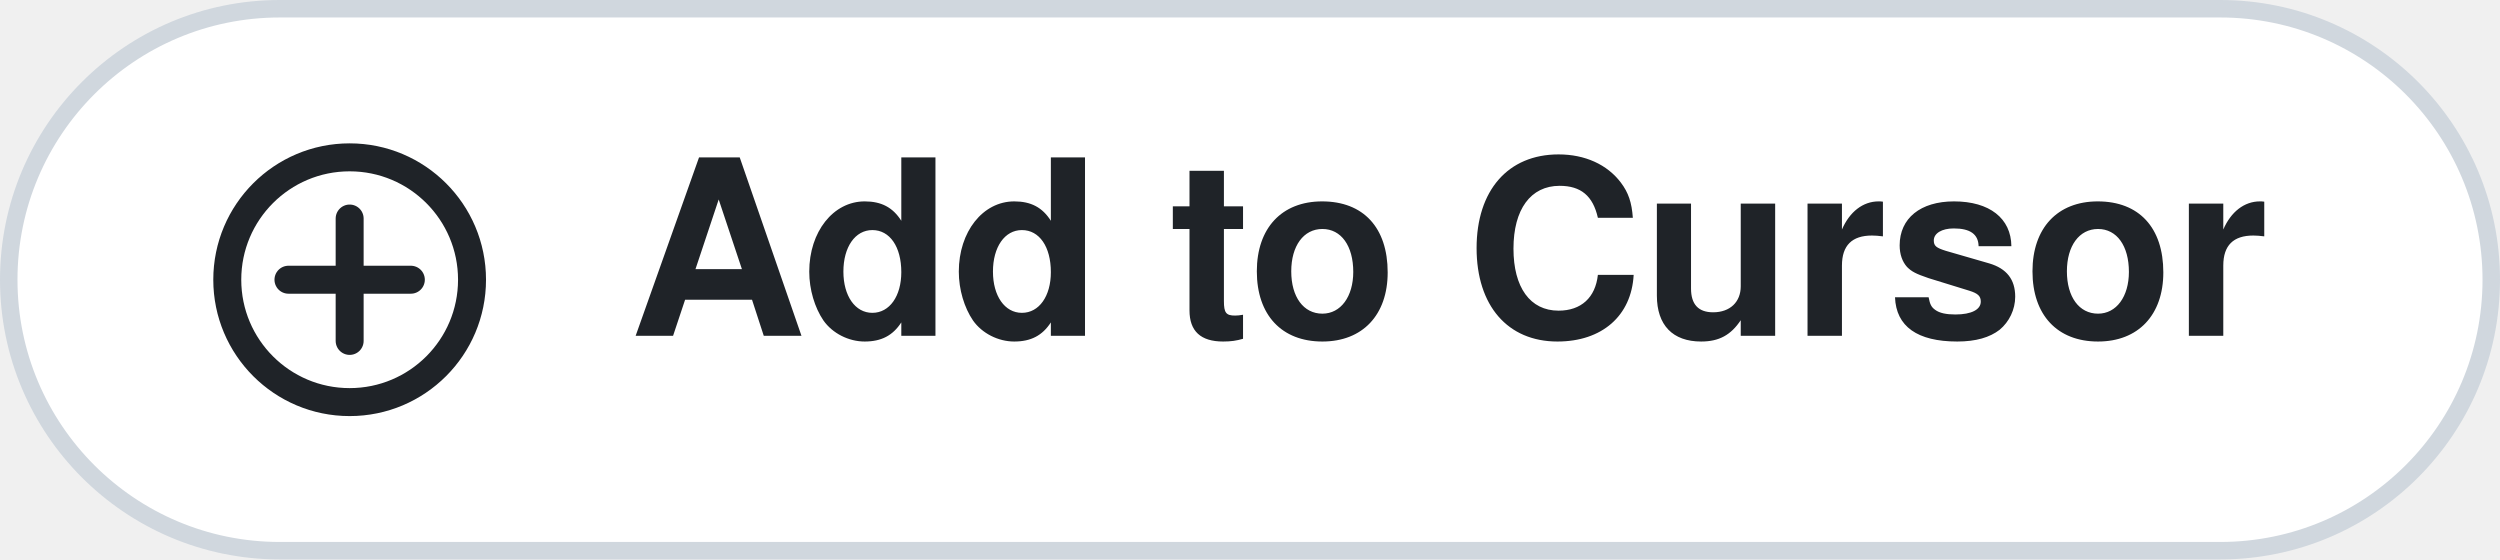
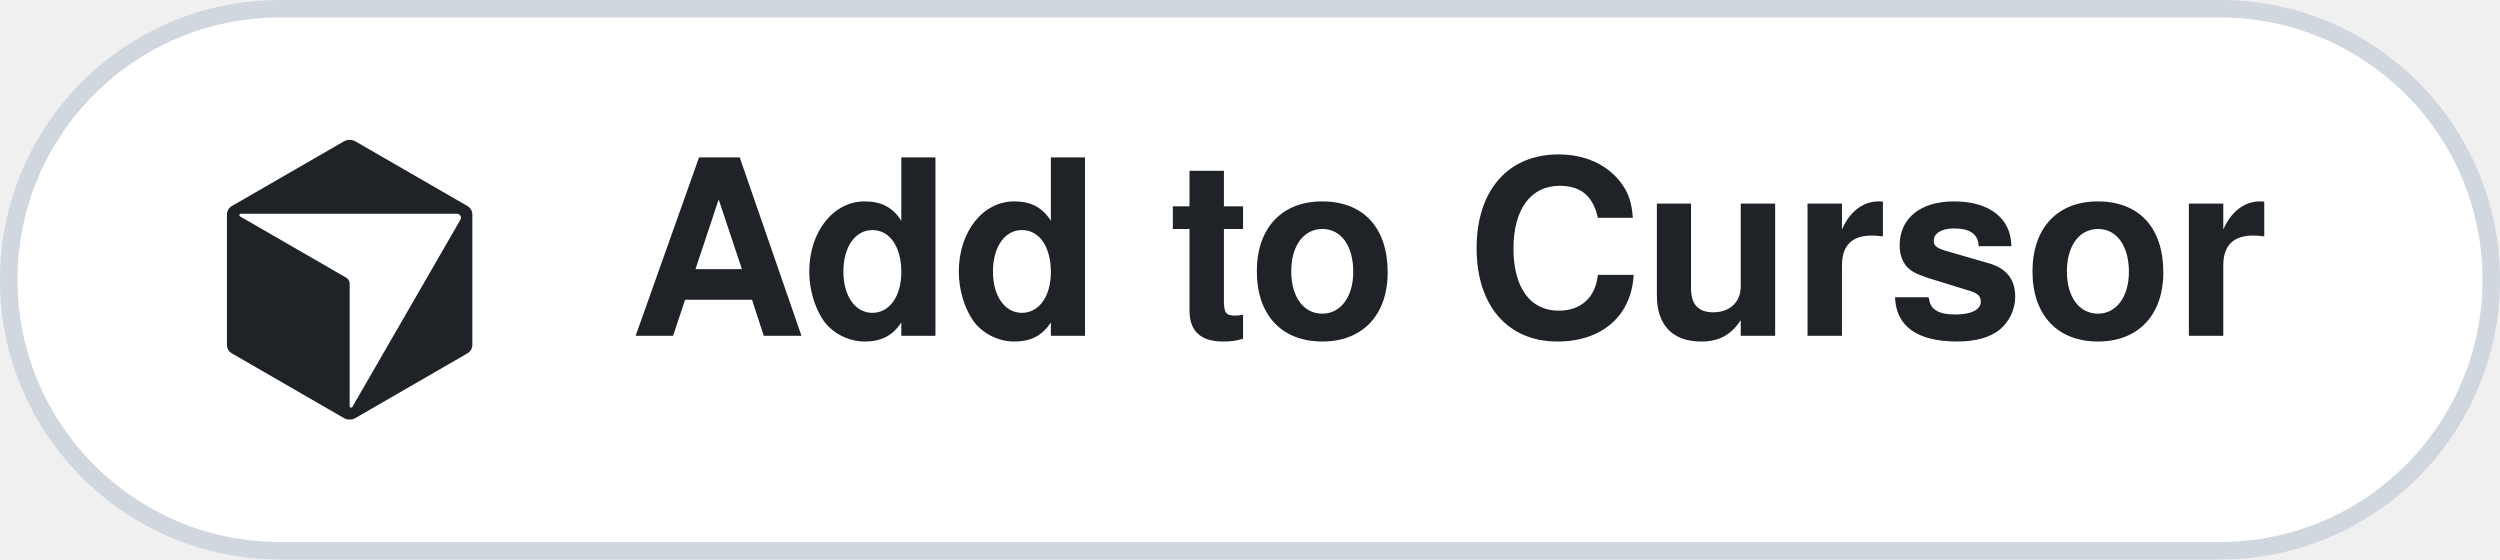
<svg xmlns="http://www.w3.org/2000/svg" width="143" height="32" viewBox="0 0 143 32" role="img" aria-label="Add to Cursor">
  <rect x=".5" y=".5" width="142" height="31" rx="15.5" fill="#ffffff" stroke="#d0d7de" />
-   <circle cx="20.0" cy="16.0" r="7" fill="none" stroke="#1f2328" stroke-width="1.6" />
-   <path d="M20.0 12.5v7M16.5 16.0h7" stroke="#1f2328" stroke-width="1.6" stroke-linecap="round" />
+   <svg x="12" y="8.0" width="16" height="16" viewBox="0 0 24 24" color="#1f2328" fill="currentColor" aria-hidden="true">
+     <path d="M11.503.131 1.891 5.678a.84.84 0 0 0-.42.726v11.188c0 .3.162.575.42.724l9.609 5.55a1 1 0 0 0 .998 0l9.61-5.55a.84.84 0 0 0 .42-.724V6.404a.84.84 0 0 0-.42-.726L12.497.131a1.01 1.01 0 0 0-.996 0M2.657 6.338h18.55c.263 0 .43.287.297.515L12.23 22.918c-.062.107-.229.064-.229-.06V12.335a.59.59 0 0 0-.295-.51l-9.11-5.257c-.109-.063-.064-.23.061-.23" />
+   </svg>
  <text x="36" y="16.0" dominant-baseline="central" font-family="-apple-system,BlinkMacSystemFont,'Segoe UI',Helvetica,Arial,sans-serif" font-size="14" font-weight="600" fill="#1f2328" textLength="95" lengthAdjust="spacingAndGlyphs">Add to Cursor</text>
</svg>
